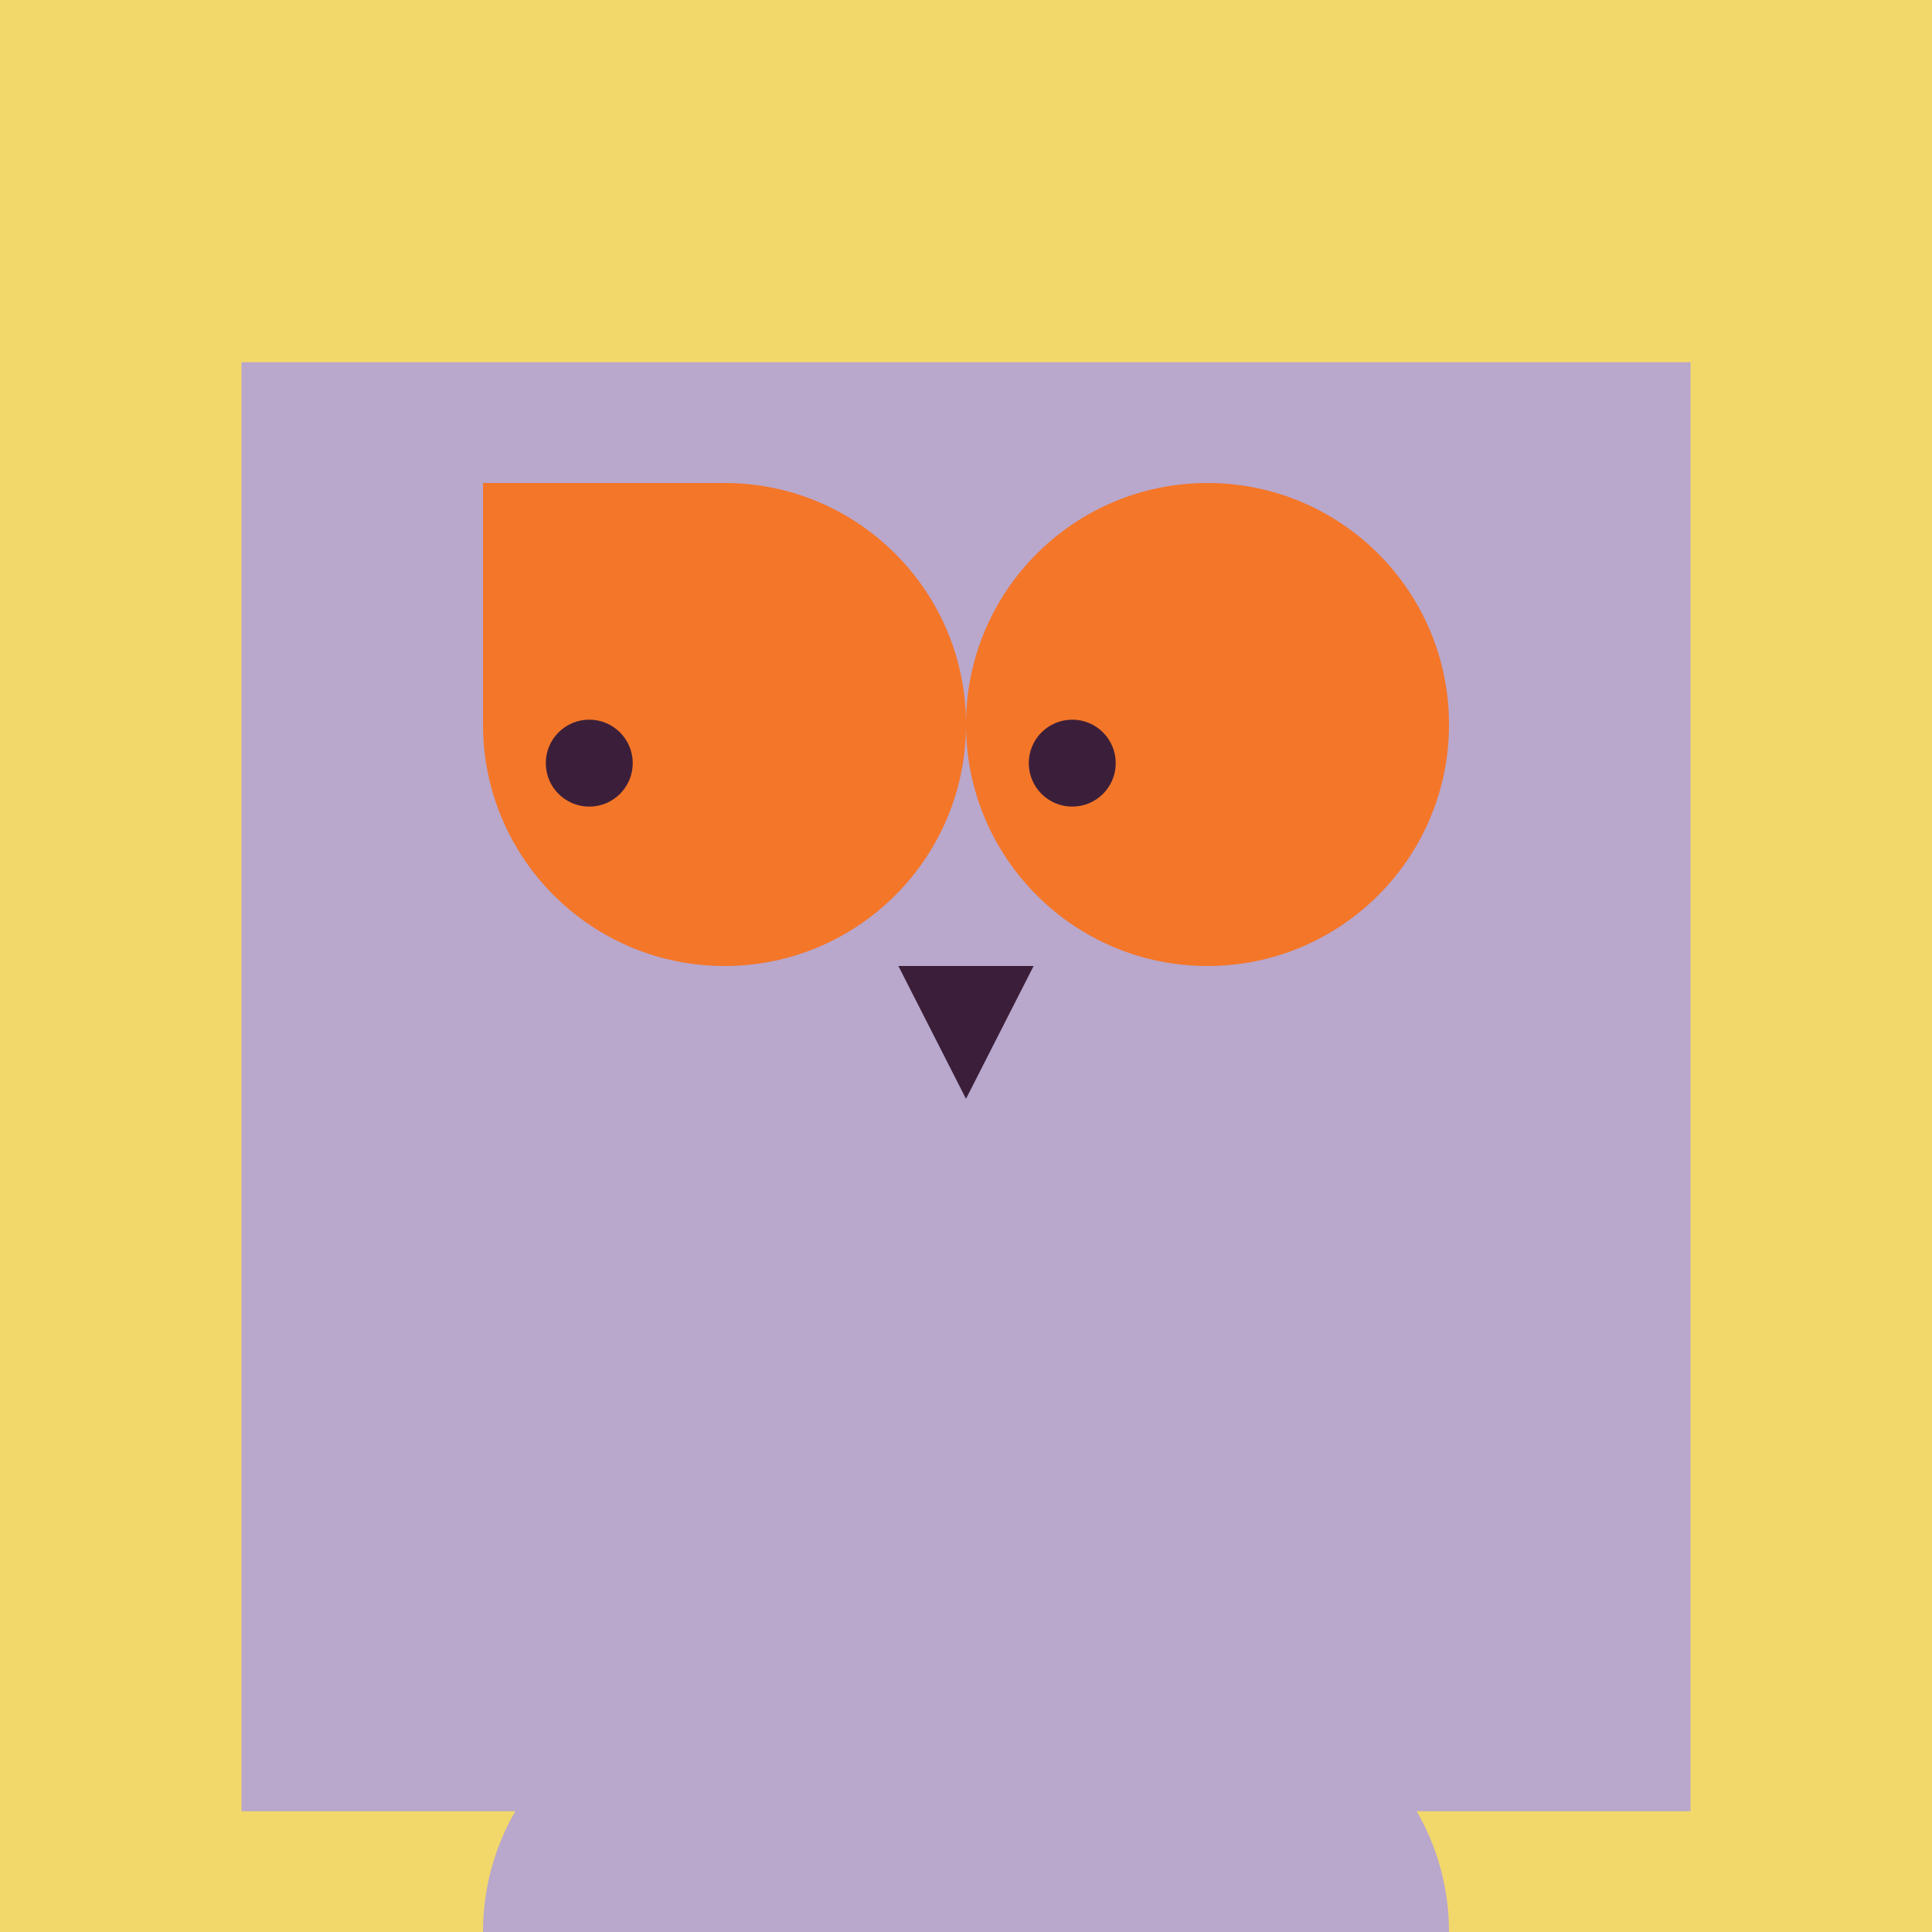
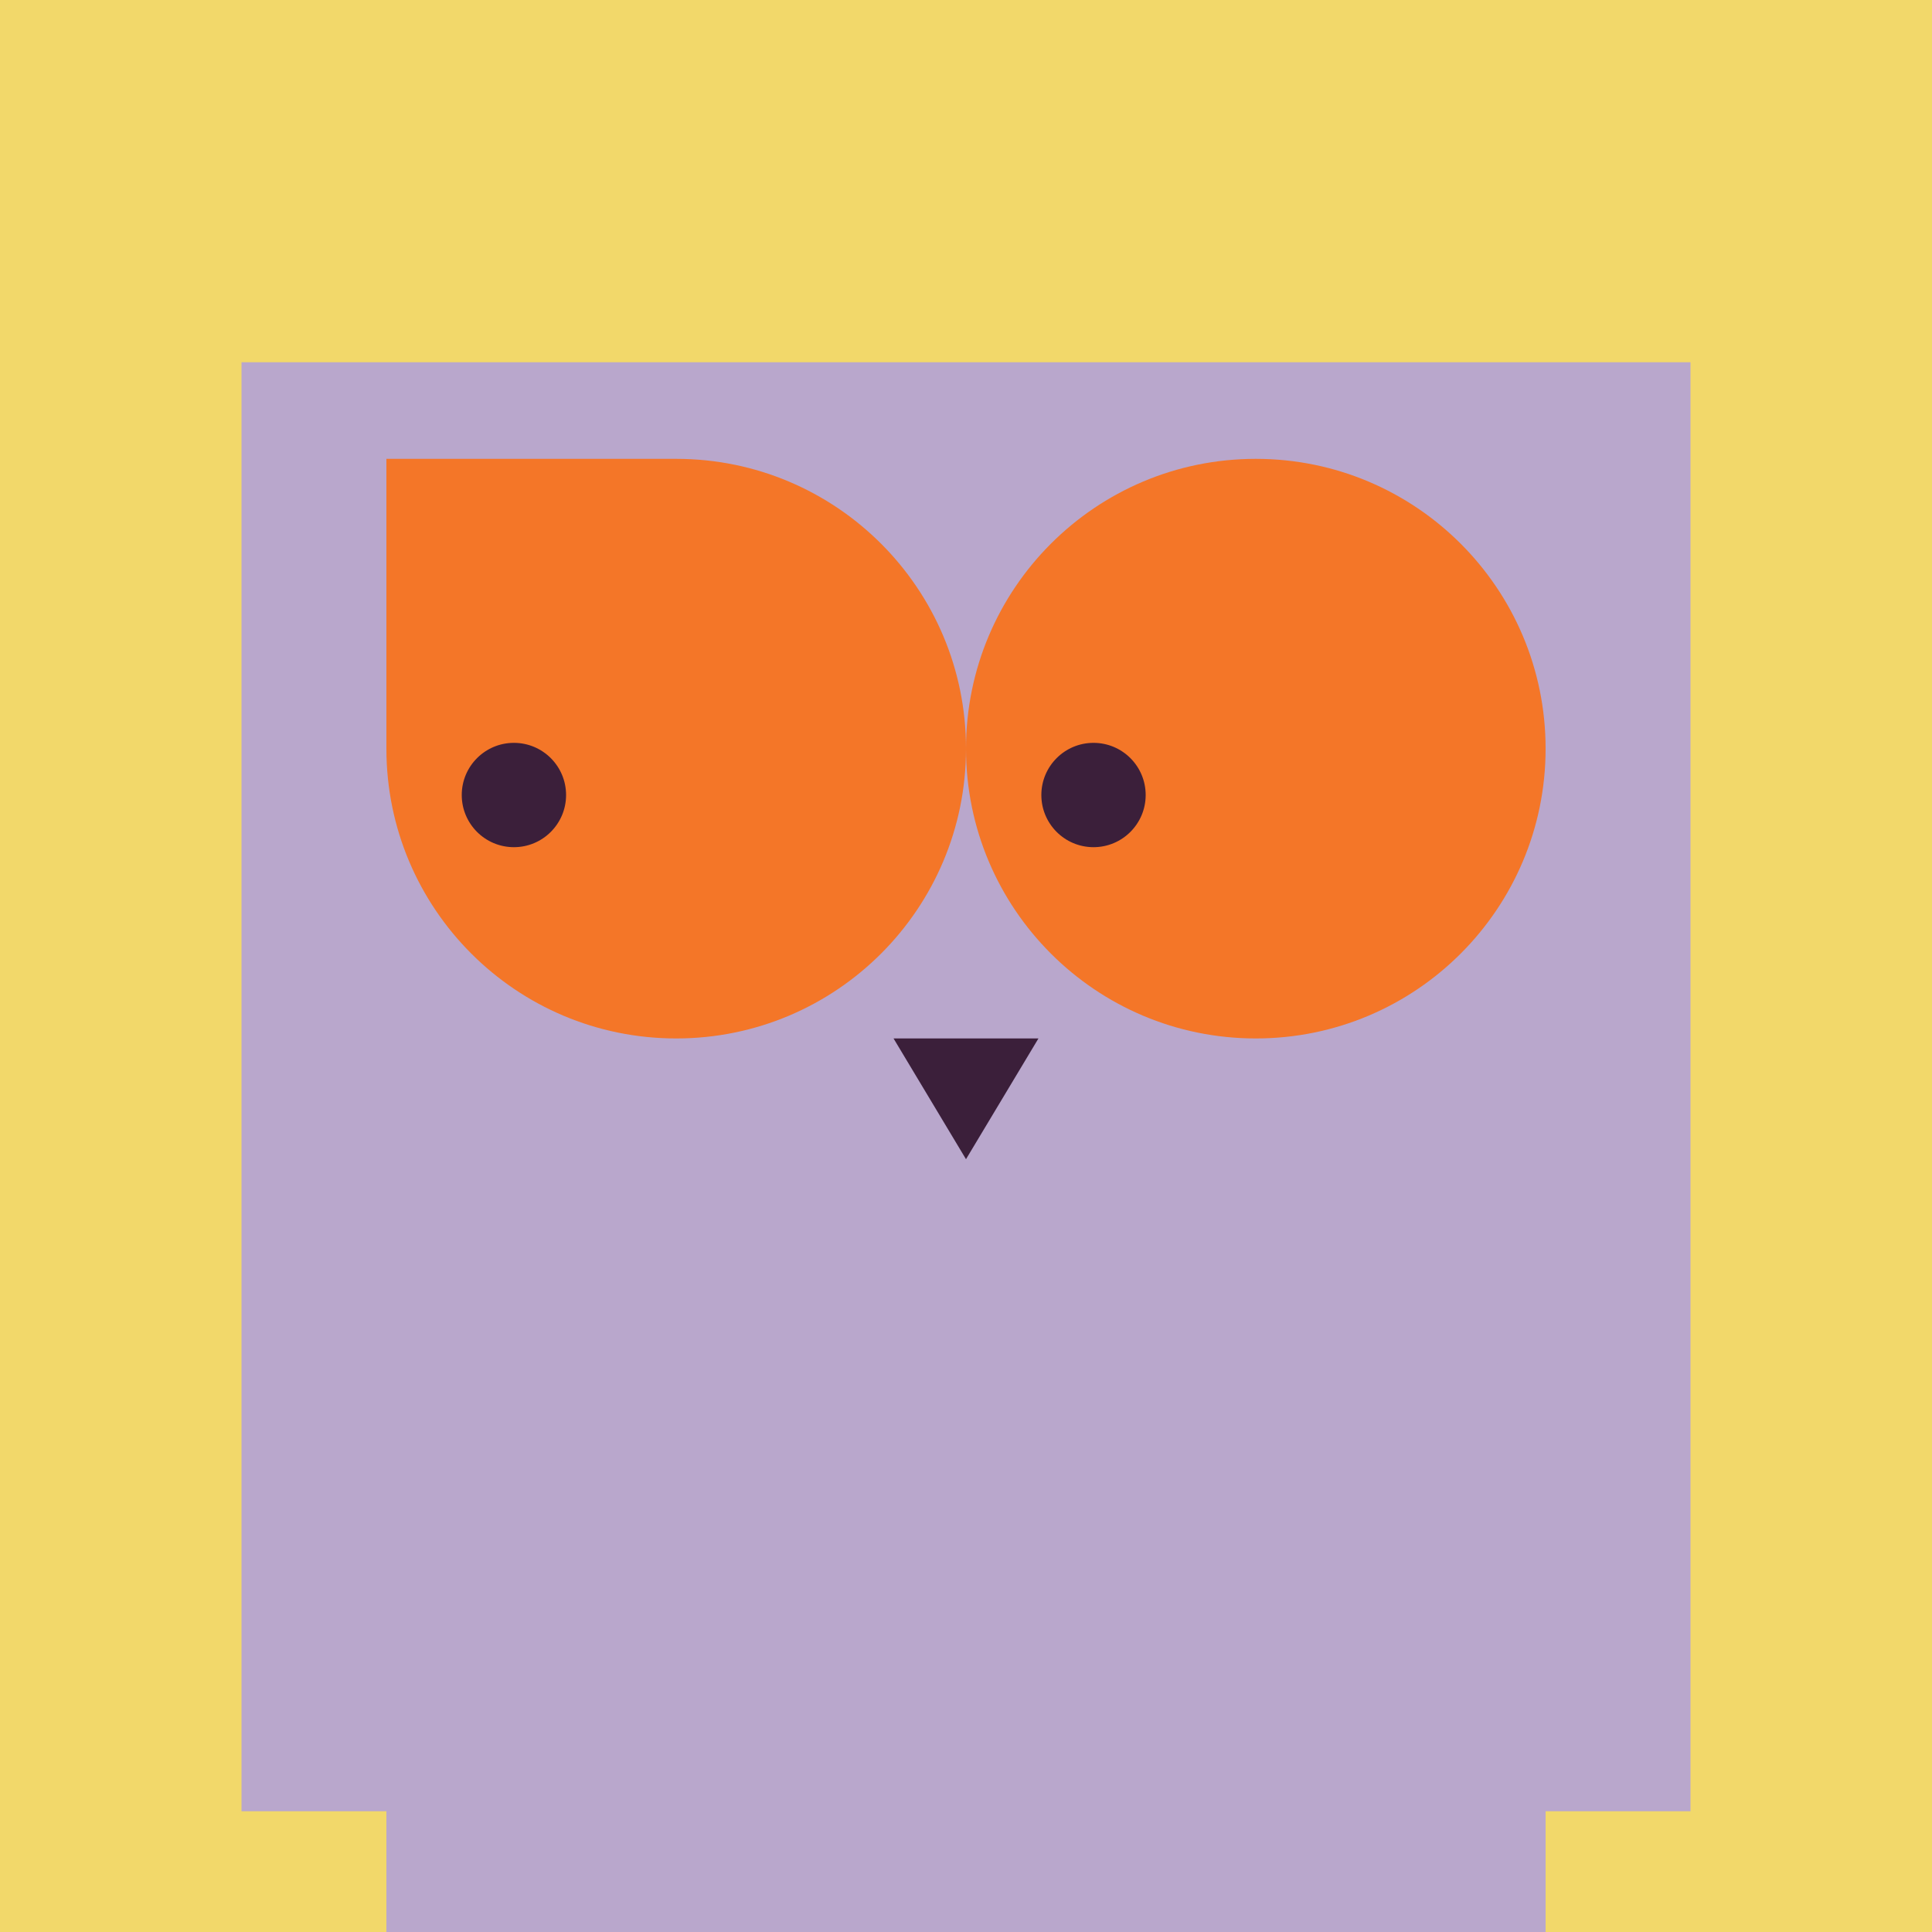
<svg xmlns="http://www.w3.org/2000/svg" width="1600" height="1600" viewBox="0 0 8 8" shape-rendering="geometricPrecision">
  <rect id="outer-field" fill="#F2D86A" width="8" height="8" />
  <rect id="inner-field" fill="#B9A7CC" x="1" y="1.5" width="6" height="6" />
  <g id="owl">
-     <path id="bust" fill="#B9A7CC" d="M2 8A1 1 0 0 1 3 7L5 7A1 1 0 0 1 6 8Z" />
-     <path id="face" fill="#B9A7CC" d="M3 6A1 1 0 0 1 2 5L2 4L3.72 4L4 4.55L4.28 4L6 4L6 5A1 1 0 0 1 5 6Z" />
-     <path id="beak" fill="#3B1F3A" d="M3.72 4L4 4.55L4.28 4Z" />
-     <path id="eye-left" fill="#F47628" d="M3 2A1 1 0 1 1 2 3L2 2Z" />
-     <circle id="eye-right" fill="#F47628" cx="5" cy="3" r="1" />
-     <circle id="pupil-left" fill="#3B1F3A" cx="2.44" cy="3.16" r="0.18" />
-     <circle id="pupil-right" fill="#3B1F3A" cx="4.44" cy="3.16" r="0.18" />
+     <path id="bust" fill="#B9A7CC" d="M1.6 8L1.6 6.85A0.8 0.8 0 0 1 2.4 6.05L5.6 6.05A0.8 0.8 0 0 1 6.4 6.85L6.4 8Z" />
+     <path id="face" fill="#B9A7CC" d="M2.2 5.8A0.6 0.6 0 0 1 1.6 5.2L1.6 4.3L3.7 4.3L4 4.8L4.3 4.3L6.4 4.3L6.4 5.2A0.6 0.6 0 0 1 5.8 5.8Z" />
+     <path id="beak" fill="#3B1F3A" d="M3.7 4.3L4 4.8L4.3 4.3Z" />
+     <path id="eye-left" fill="#F47628" d="M2.8 1.9A1.2 1.2 0 1 1 1.6 3.1L1.6 1.9Z" />
+     <circle id="eye-right" fill="#F47628" cx="5.2" cy="3.1" r="1.2" />
+     <circle id="pupil-left" fill="#3B1F3A" cx="2.128" cy="3.292" r="0.216" />
+     <circle id="pupil-right" fill="#3B1F3A" cx="4.528" cy="3.292" r="0.216" />
  </g>
</svg>
